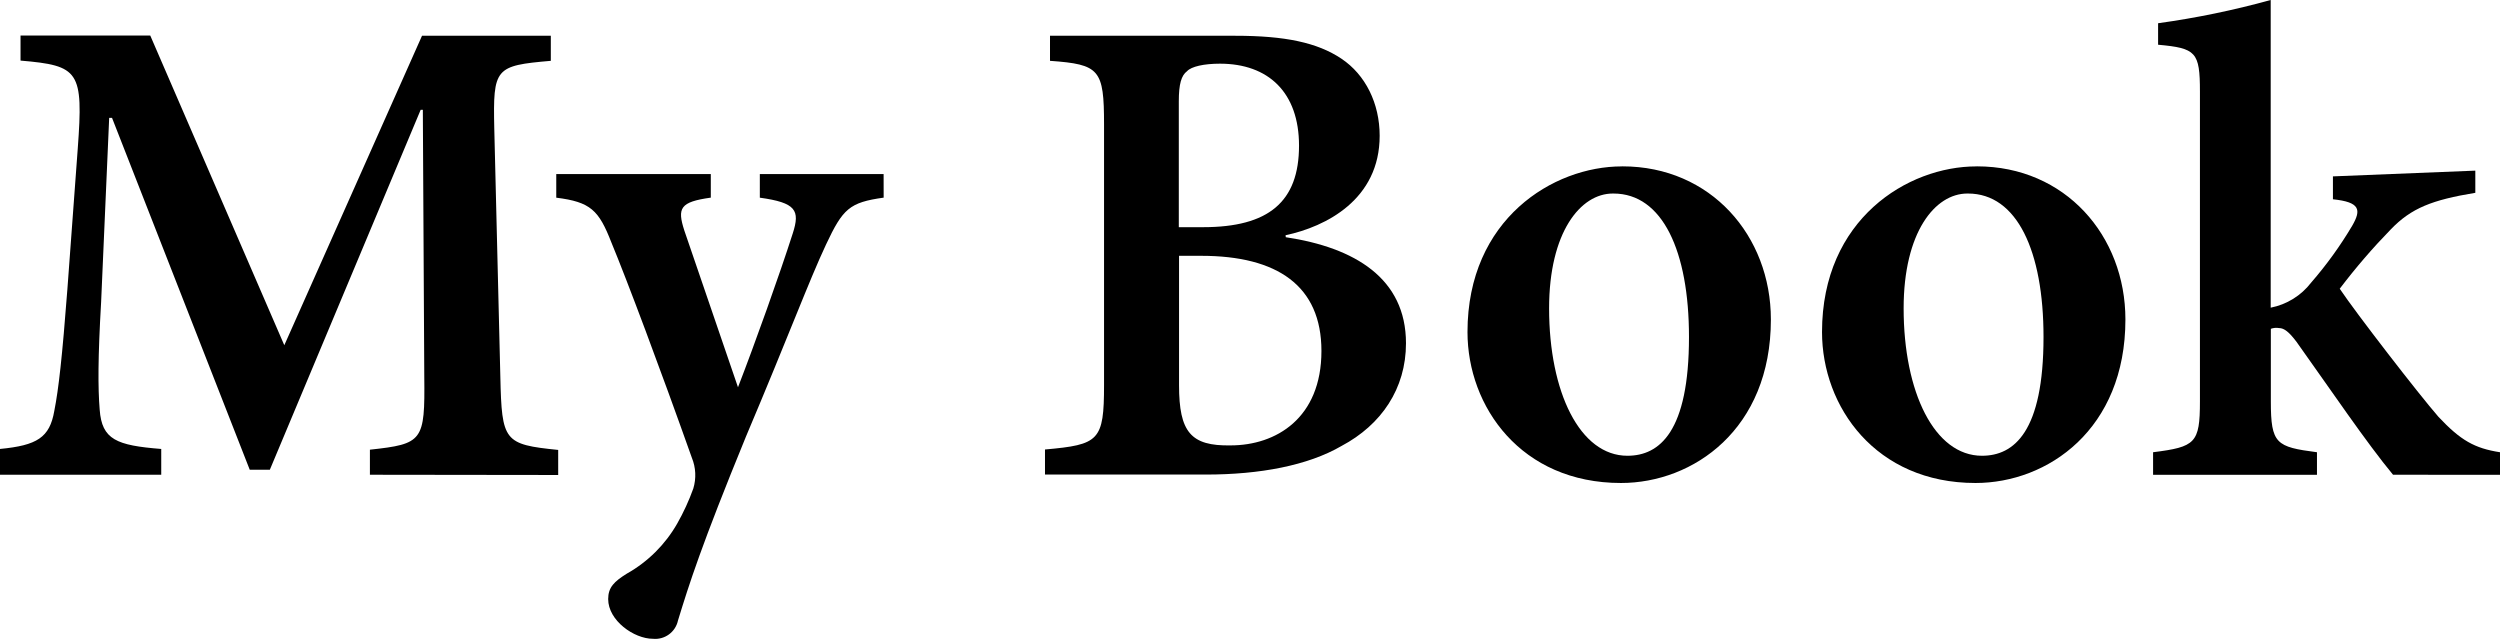
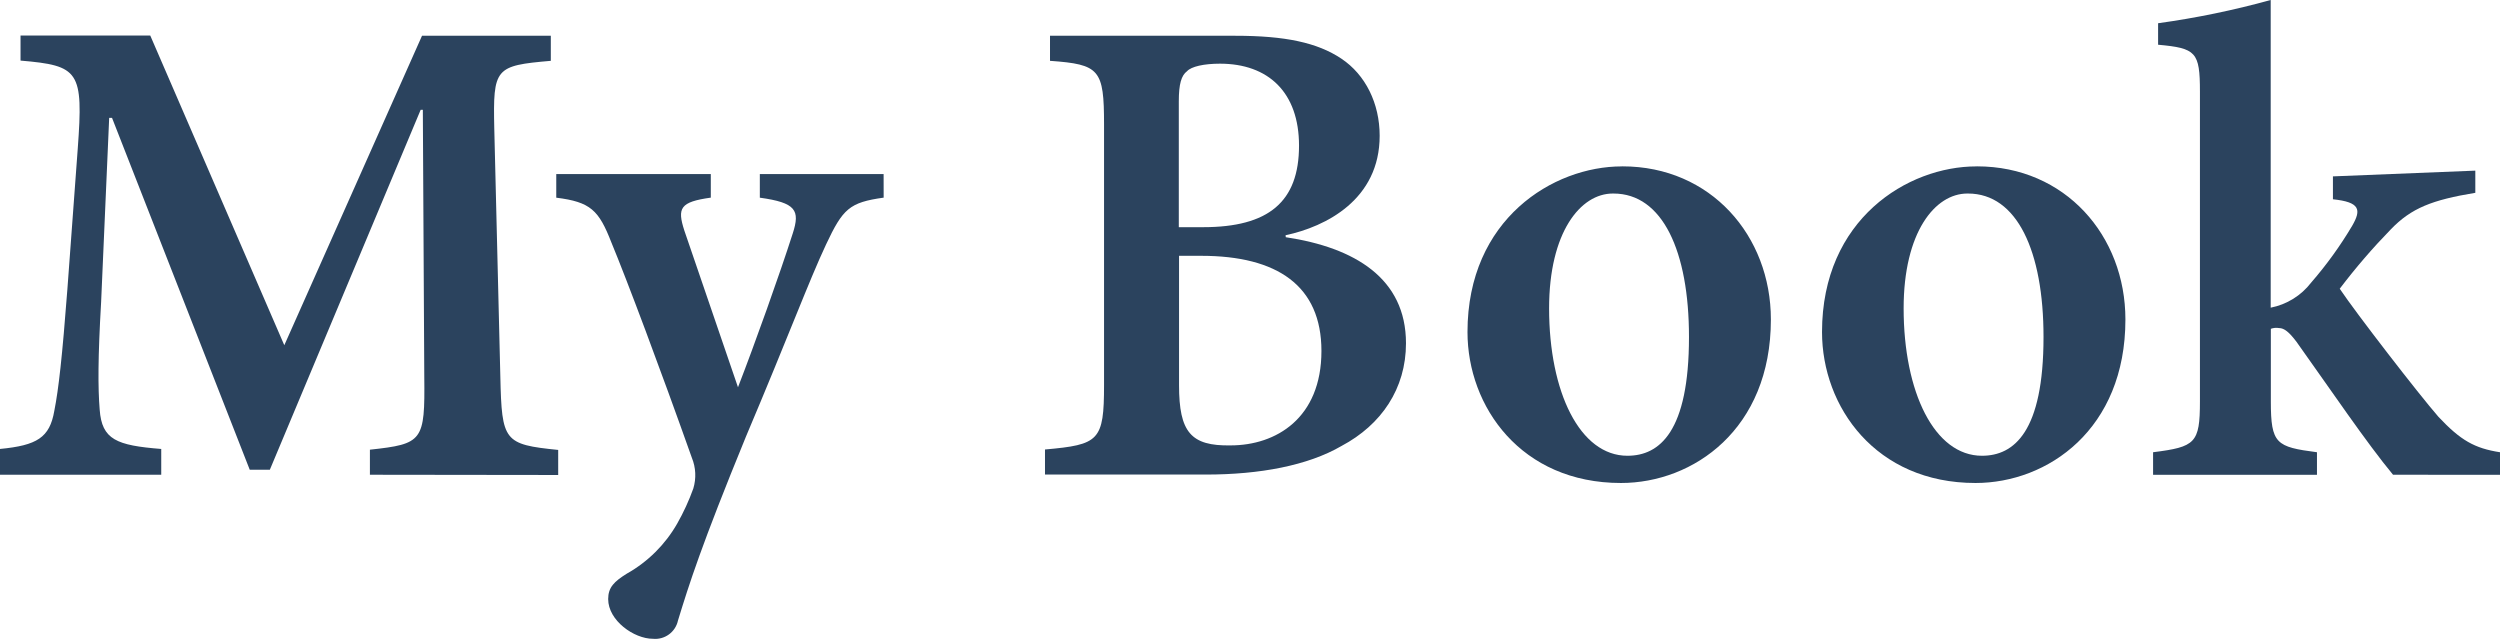
<svg xmlns="http://www.w3.org/2000/svg" viewBox="0 0 518.64 132.55">
-   <path d="M94.76,116.49v-5.2c11-1.19,11.43-1.78,11.28-15.14l-.3-55.37h-.45L74,115.45H69.83l-28.57-73h-.59L39,80.64c-.67,11.65-.67,17.74-.3,22.34.45,6.23,3.49,7.42,12.77,8.16v5.34H18v-5.34c7.72-.74,10.32-2.37,11.28-7.87C30.19,98.68,30.93,92,32,78l2.15-29.17c1.19-16.11.3-17.22-11.87-18.26v-5.2H49.19L77,89.62l28.57-64.2h26.72v5.2c-11.58,1-12,1.48-11.73,14l1.26,51.58c.3,13.36.74,14,12,15.14v5.2Z" transform="translate(-18.02 -18)" />
-   <path d="M201.34,59c-7.12,1-8.46,2.3-11.95,9.72s-7.79,19-16.62,39.86c-9.28,22.64-11.8,30.65-14.1,38.15a4.83,4.83,0,0,1-5.2,3.79c-3.93,0-9.28-3.79-9.28-8.24,0-2.45,1.26-3.64,3.86-5.27a27.59,27.59,0,0,0,10.46-10.39,46.5,46.5,0,0,0,3.34-7.27,9.52,9.52,0,0,0-.3-6.38c-6.53-18.41-13.51-37-16.7-44.68-2.6-6.68-4.3-8.39-11.43-9.28v-4.9h32.06V59c-6.38.89-7,2.15-5.49,6.83l11.13,32.51c3.49-9,8.68-23.53,11.36-31.91,1.56-4.82.67-6.38-6.83-7.42v-4.9h25.68Z" transform="translate(-18.02 -18)" />
-   <path d="M284.76,67.21c14.32,2.15,24.94,8.54,24.94,22,0,9.43-5.12,16.92-13.36,21.3-7,4.08-17,5.94-28.13,5.94h-33.4v-5.2c11.21-1,12.25-1.78,12.25-13.36V43.83c0-11.43-.89-12.47-11.21-13.21v-5.2H274.3c10.32,0,17,1.41,22,4.75s7.94,9.28,7.94,16c0,13.21-11.13,18.85-19.52,20.63Zm-17.14-2.08c13.51,0,19.89-5.2,19.89-16.92,0-11.06-6.38-17-16.4-17-3.34,0-5.94.59-6.83,1.56-1.19.89-1.71,2.67-1.71,6.23V65.13Zm-5,32.8c0,9.72,2.45,12.62,10.69,12.47,9.43,0,18.85-5.64,18.85-19.59,0-13.51-9.13-19.74-24.94-19.74h-4.6Z" transform="translate(-18.02 -18)" />
-   <path d="M354.6,52.51c18.33,0,30.8,14.4,30.8,31.77,0,22.79-16.11,33.92-31.1,33.92-20.71,0-31.84-15.81-31.84-31.32,0-23.45,17.81-34.36,32-34.36Zm-2,5.64c-6.68,0-13.21,8-13.21,23.82,0,17.37,6.38,30.58,16.25,30.58,6.68,0,12.77-5,12.77-24.64,0-17.81-5.49-29.76-15.66-29.76Z" transform="translate(-18.02 -18)" />
-   <path d="M428.15,52.51c18.33,0,30.8,14.4,30.8,31.77,0,22.79-16.11,33.92-31.1,33.92-20.71,0-31.84-15.81-31.84-31.32,0-23.45,17.81-34.36,32-34.36Zm-2,5.64c-6.68,0-13.21,8-13.21,23.82,0,17.37,6.38,30.58,16.25,30.58,6.68,0,12.77-5,12.77-24.64,0-17.81-5.49-29.76-15.66-29.76Z" transform="translate(-18.02 -18)" />
-   <path d="M514.47,116.49c-5.42-6.53-13.06-17.81-20-27.54-1.56-2.08-2.6-2.89-3.64-2.89a3.36,3.36,0,0,0-1.71.15v15.07c0,8.83,1.11,9.43,9.57,10.54v4.68h-34v-4.68c8.76-1.11,9.72-1.86,9.72-10.54V37c0-8.24-.82-9-8.68-9.72V22.82A179.9,179.9,0,0,0,489.09,18V81.83a14,14,0,0,0,8.39-5.2A80.81,80.81,0,0,0,506,64.83c1.93-3.34,1.63-4.9-4-5.49V54.59l29.54-1.19V58c-9,1.48-13.29,3.19-17.52,7.57A132.25,132.25,0,0,0,503.41,77.9c3.34,5,16.4,21.89,20.48,26.57,4.6,4.9,7.5,6.53,12.77,7.35v4.68Z" transform="translate(-18.02 -18)" />
+   <defs>
+     <style>.a{fill:#2b435e;}</style>
+   </defs>
+   <path class="a" d="M94.76,116.49v-5.2c11-1.19,11.43-1.78,11.28-15.14l-.3-55.37h-.45L74,115.45H69.83l-28.57-73h-.59L39,80.64c-.67,11.65-.67,17.74-.3,22.34.45,6.23,3.49,7.42,12.77,8.16v5.34H18v-5.34c7.72-.74,10.32-2.37,11.28-7.87C30.19,98.68,30.93,92,32,78l2.15-29.17c1.19-16.11.3-17.22-11.87-18.26v-5.2H49.19L77,89.62l28.57-64.2h26.72v5.2c-11.58,1-12,1.48-11.73,14l1.26,51.58c.3,13.36.74,14,12,15.14v5.2Z" transform="translate(-18.02 -18)" />
+   <path class="a" d="M201.34,59c-7.12,1-8.46,2.3-11.95,9.72s-7.79,19-16.62,39.86c-9.28,22.64-11.8,30.65-14.1,38.15a4.83,4.83,0,0,1-5.2,3.79c-3.93,0-9.28-3.79-9.28-8.24,0-2.45,1.26-3.64,3.86-5.27a27.59,27.59,0,0,0,10.46-10.39,46.5,46.5,0,0,0,3.34-7.27,9.52,9.52,0,0,0-.3-6.38c-6.53-18.41-13.51-37-16.7-44.68-2.6-6.68-4.3-8.39-11.43-9.28v-4.9h32.06V59c-6.38.89-7,2.15-5.49,6.83l11.13,32.51c3.49-9,8.68-23.53,11.36-31.91,1.56-4.82.67-6.38-6.83-7.42v-4.9h25.68Z" transform="translate(-18.02 -18)" />
+   <path class="a" d="M284.76,67.21c14.32,2.15,24.94,8.54,24.94,22,0,9.43-5.12,16.92-13.36,21.3-7,4.08-17,5.94-28.13,5.94h-33.4v-5.2c11.21-1,12.25-1.78,12.25-13.36V43.83c0-11.43-.89-12.47-11.21-13.21v-5.2H274.3c10.32,0,17,1.41,22,4.75s7.94,9.28,7.94,16c0,13.21-11.13,18.85-19.52,20.63Zm-17.14-2.08c13.51,0,19.89-5.2,19.89-16.92,0-11.06-6.38-17-16.4-17-3.34,0-5.94.59-6.83,1.56-1.19.89-1.71,2.67-1.71,6.23V65.13Zm-5,32.8c0,9.72,2.45,12.62,10.69,12.47,9.43,0,18.85-5.64,18.85-19.59,0-13.51-9.13-19.74-24.94-19.74h-4.6Z" transform="translate(-18.02 -18)" />
+   <path class="a" d="M354.6,52.51c18.33,0,30.8,14.4,30.8,31.77,0,22.79-16.11,33.92-31.1,33.92-20.71,0-31.84-15.81-31.84-31.32,0-23.45,17.81-34.36,32-34.36Zm-2,5.64c-6.68,0-13.21,8-13.21,23.82,0,17.37,6.38,30.58,16.25,30.58,6.68,0,12.77-5,12.77-24.64,0-17.81-5.49-29.76-15.66-29.76Z" transform="translate(-18.02 -18)" />
+   <path class="a" d="M428.15,52.51c18.33,0,30.8,14.4,30.8,31.77,0,22.79-16.11,33.92-31.1,33.92-20.71,0-31.84-15.81-31.84-31.32,0-23.45,17.81-34.36,32-34.36Zm-2,5.64c-6.68,0-13.21,8-13.21,23.82,0,17.37,6.38,30.58,16.25,30.58,6.68,0,12.77-5,12.77-24.64,0-17.81-5.49-29.76-15.66-29.76Z" transform="translate(-18.02 -18)" />
+   <path class="a" d="M514.47,116.49c-5.42-6.53-13.06-17.81-20-27.54-1.56-2.08-2.6-2.89-3.64-2.89a3.36,3.36,0,0,0-1.71.15v15.07c0,8.83,1.11,9.43,9.57,10.54v4.68h-34v-4.68c8.76-1.11,9.72-1.86,9.72-10.54V37c0-8.24-.82-9-8.68-9.72V22.82A179.9,179.9,0,0,0,489.09,18V81.83a14,14,0,0,0,8.39-5.2A80.81,80.81,0,0,0,506,64.83c1.93-3.34,1.63-4.9-4-5.49V54.59l29.54-1.19V58c-9,1.48-13.29,3.19-17.52,7.57A132.25,132.25,0,0,0,503.41,77.9c3.34,5,16.4,21.89,20.48,26.57,4.6,4.9,7.5,6.53,12.77,7.35v4.68Z" transform="translate(-18.02 -18)" />
</svg>
